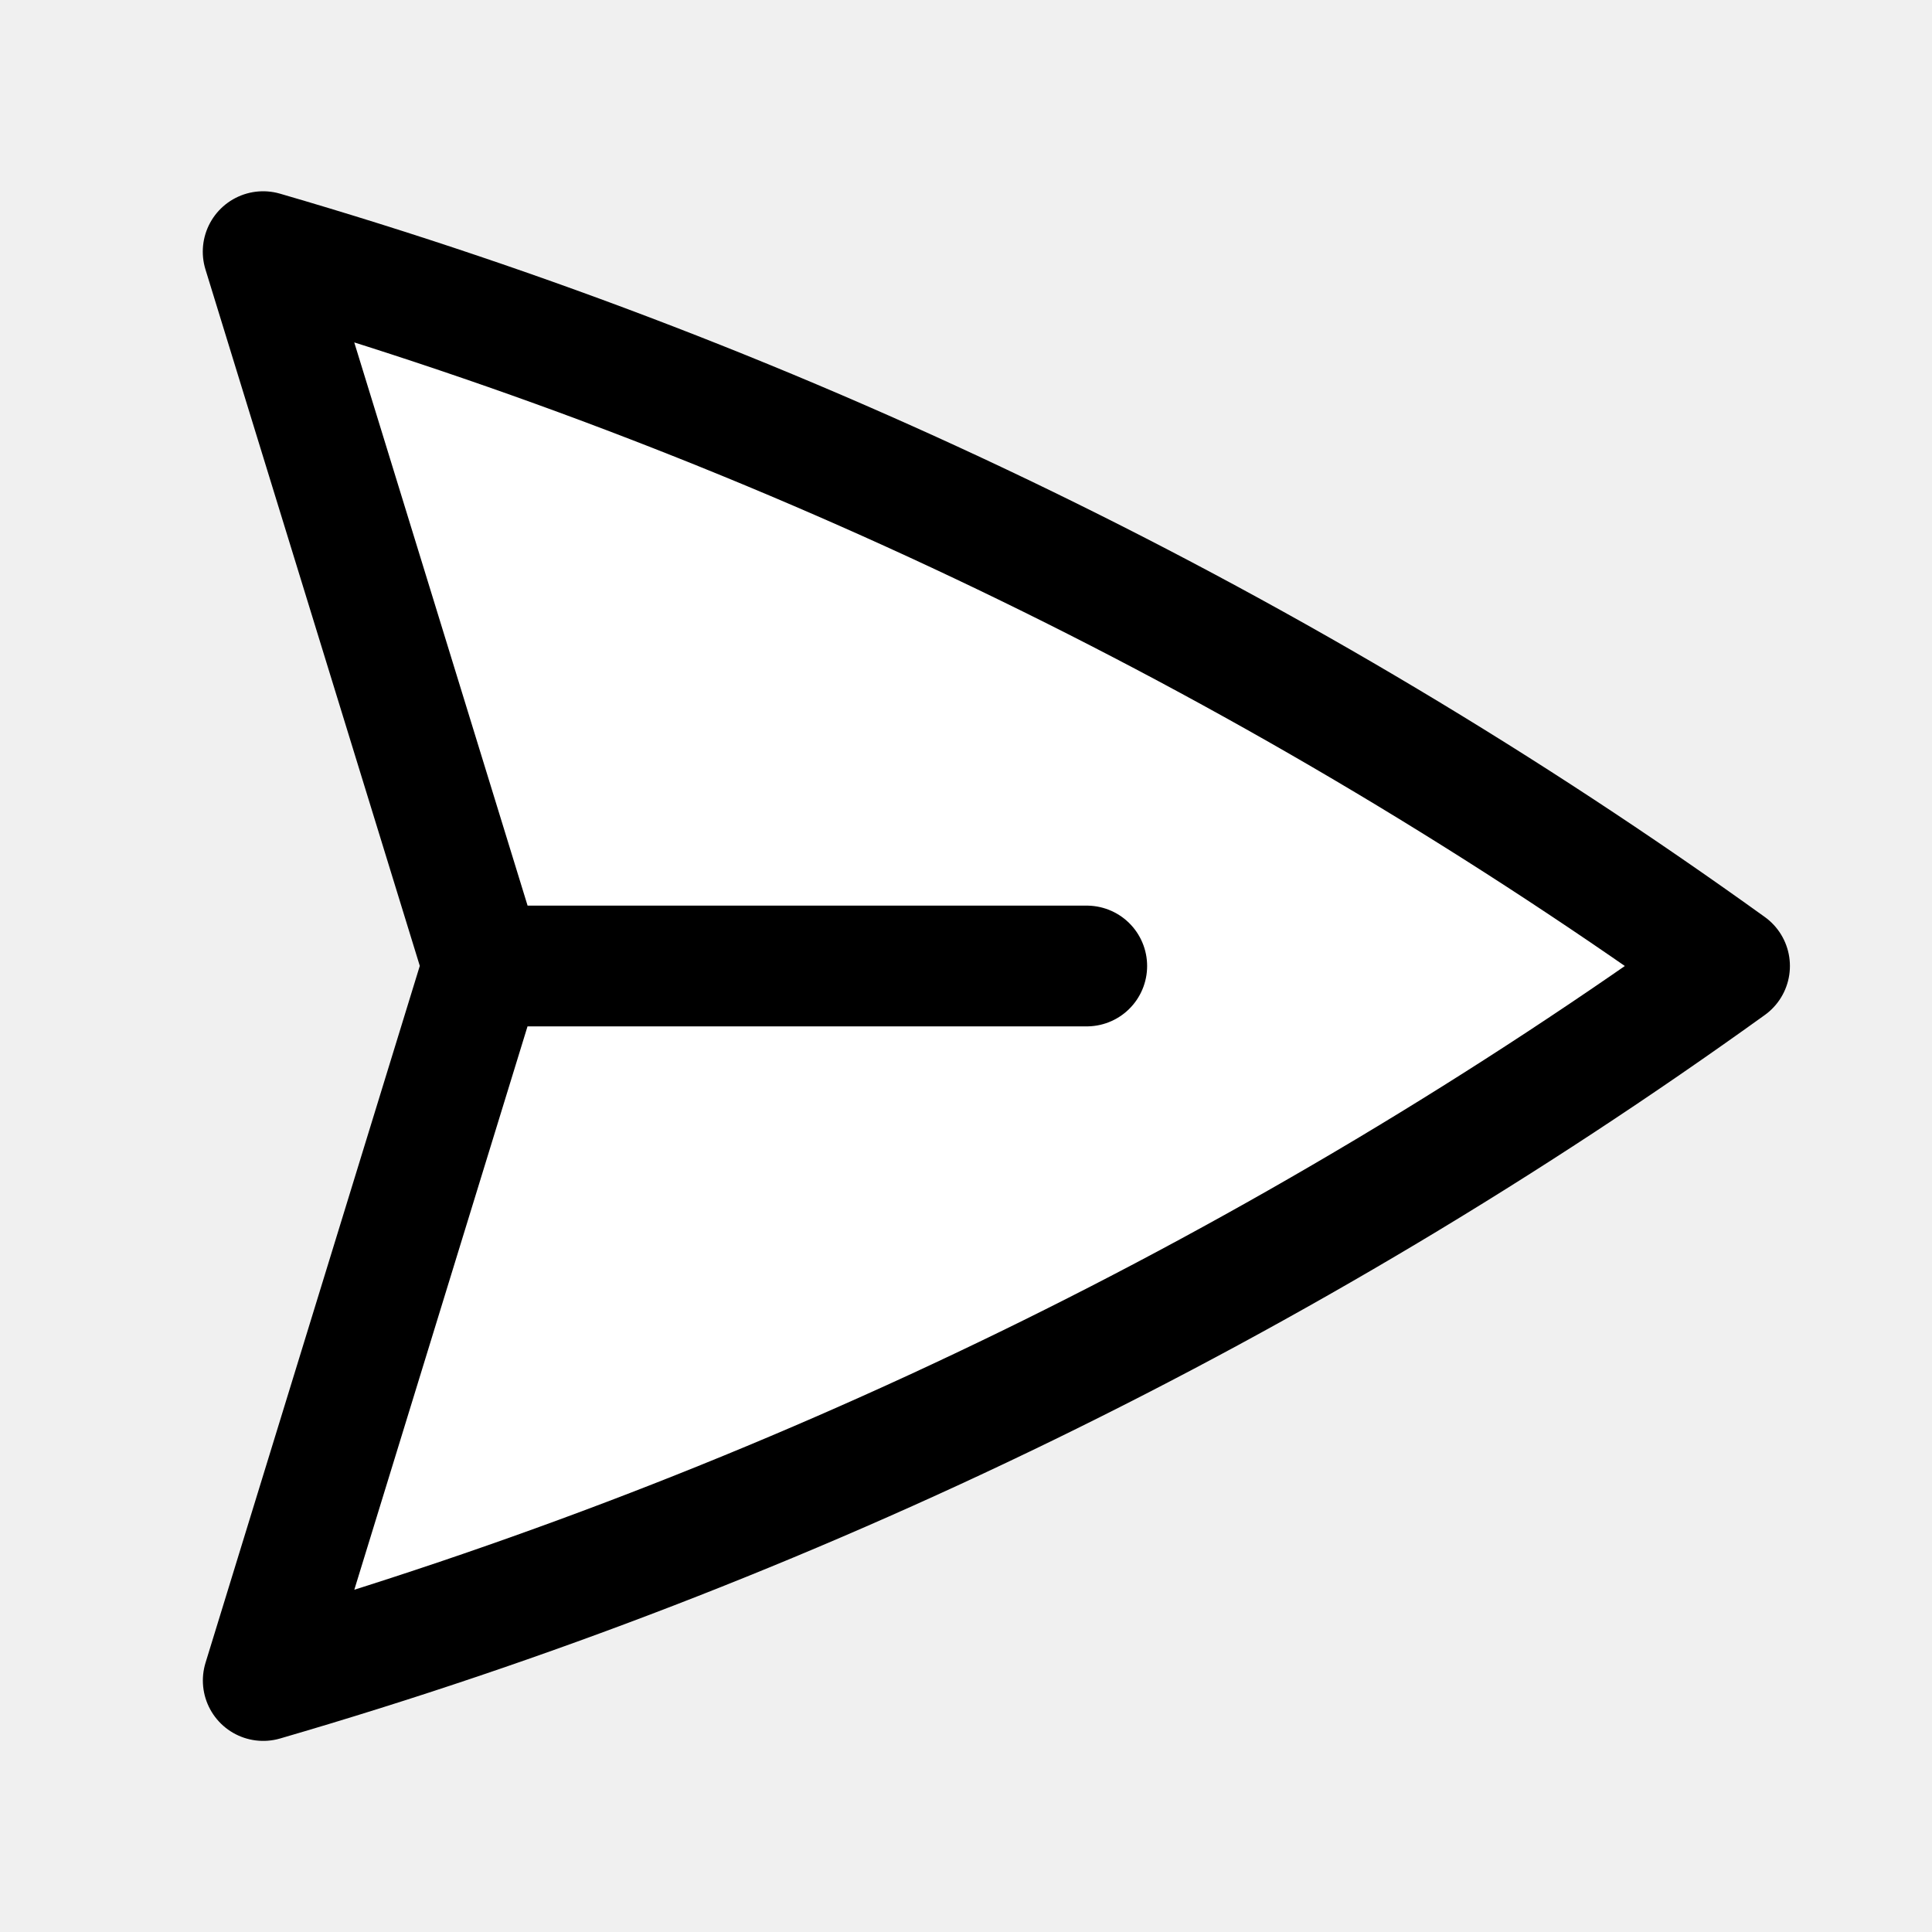
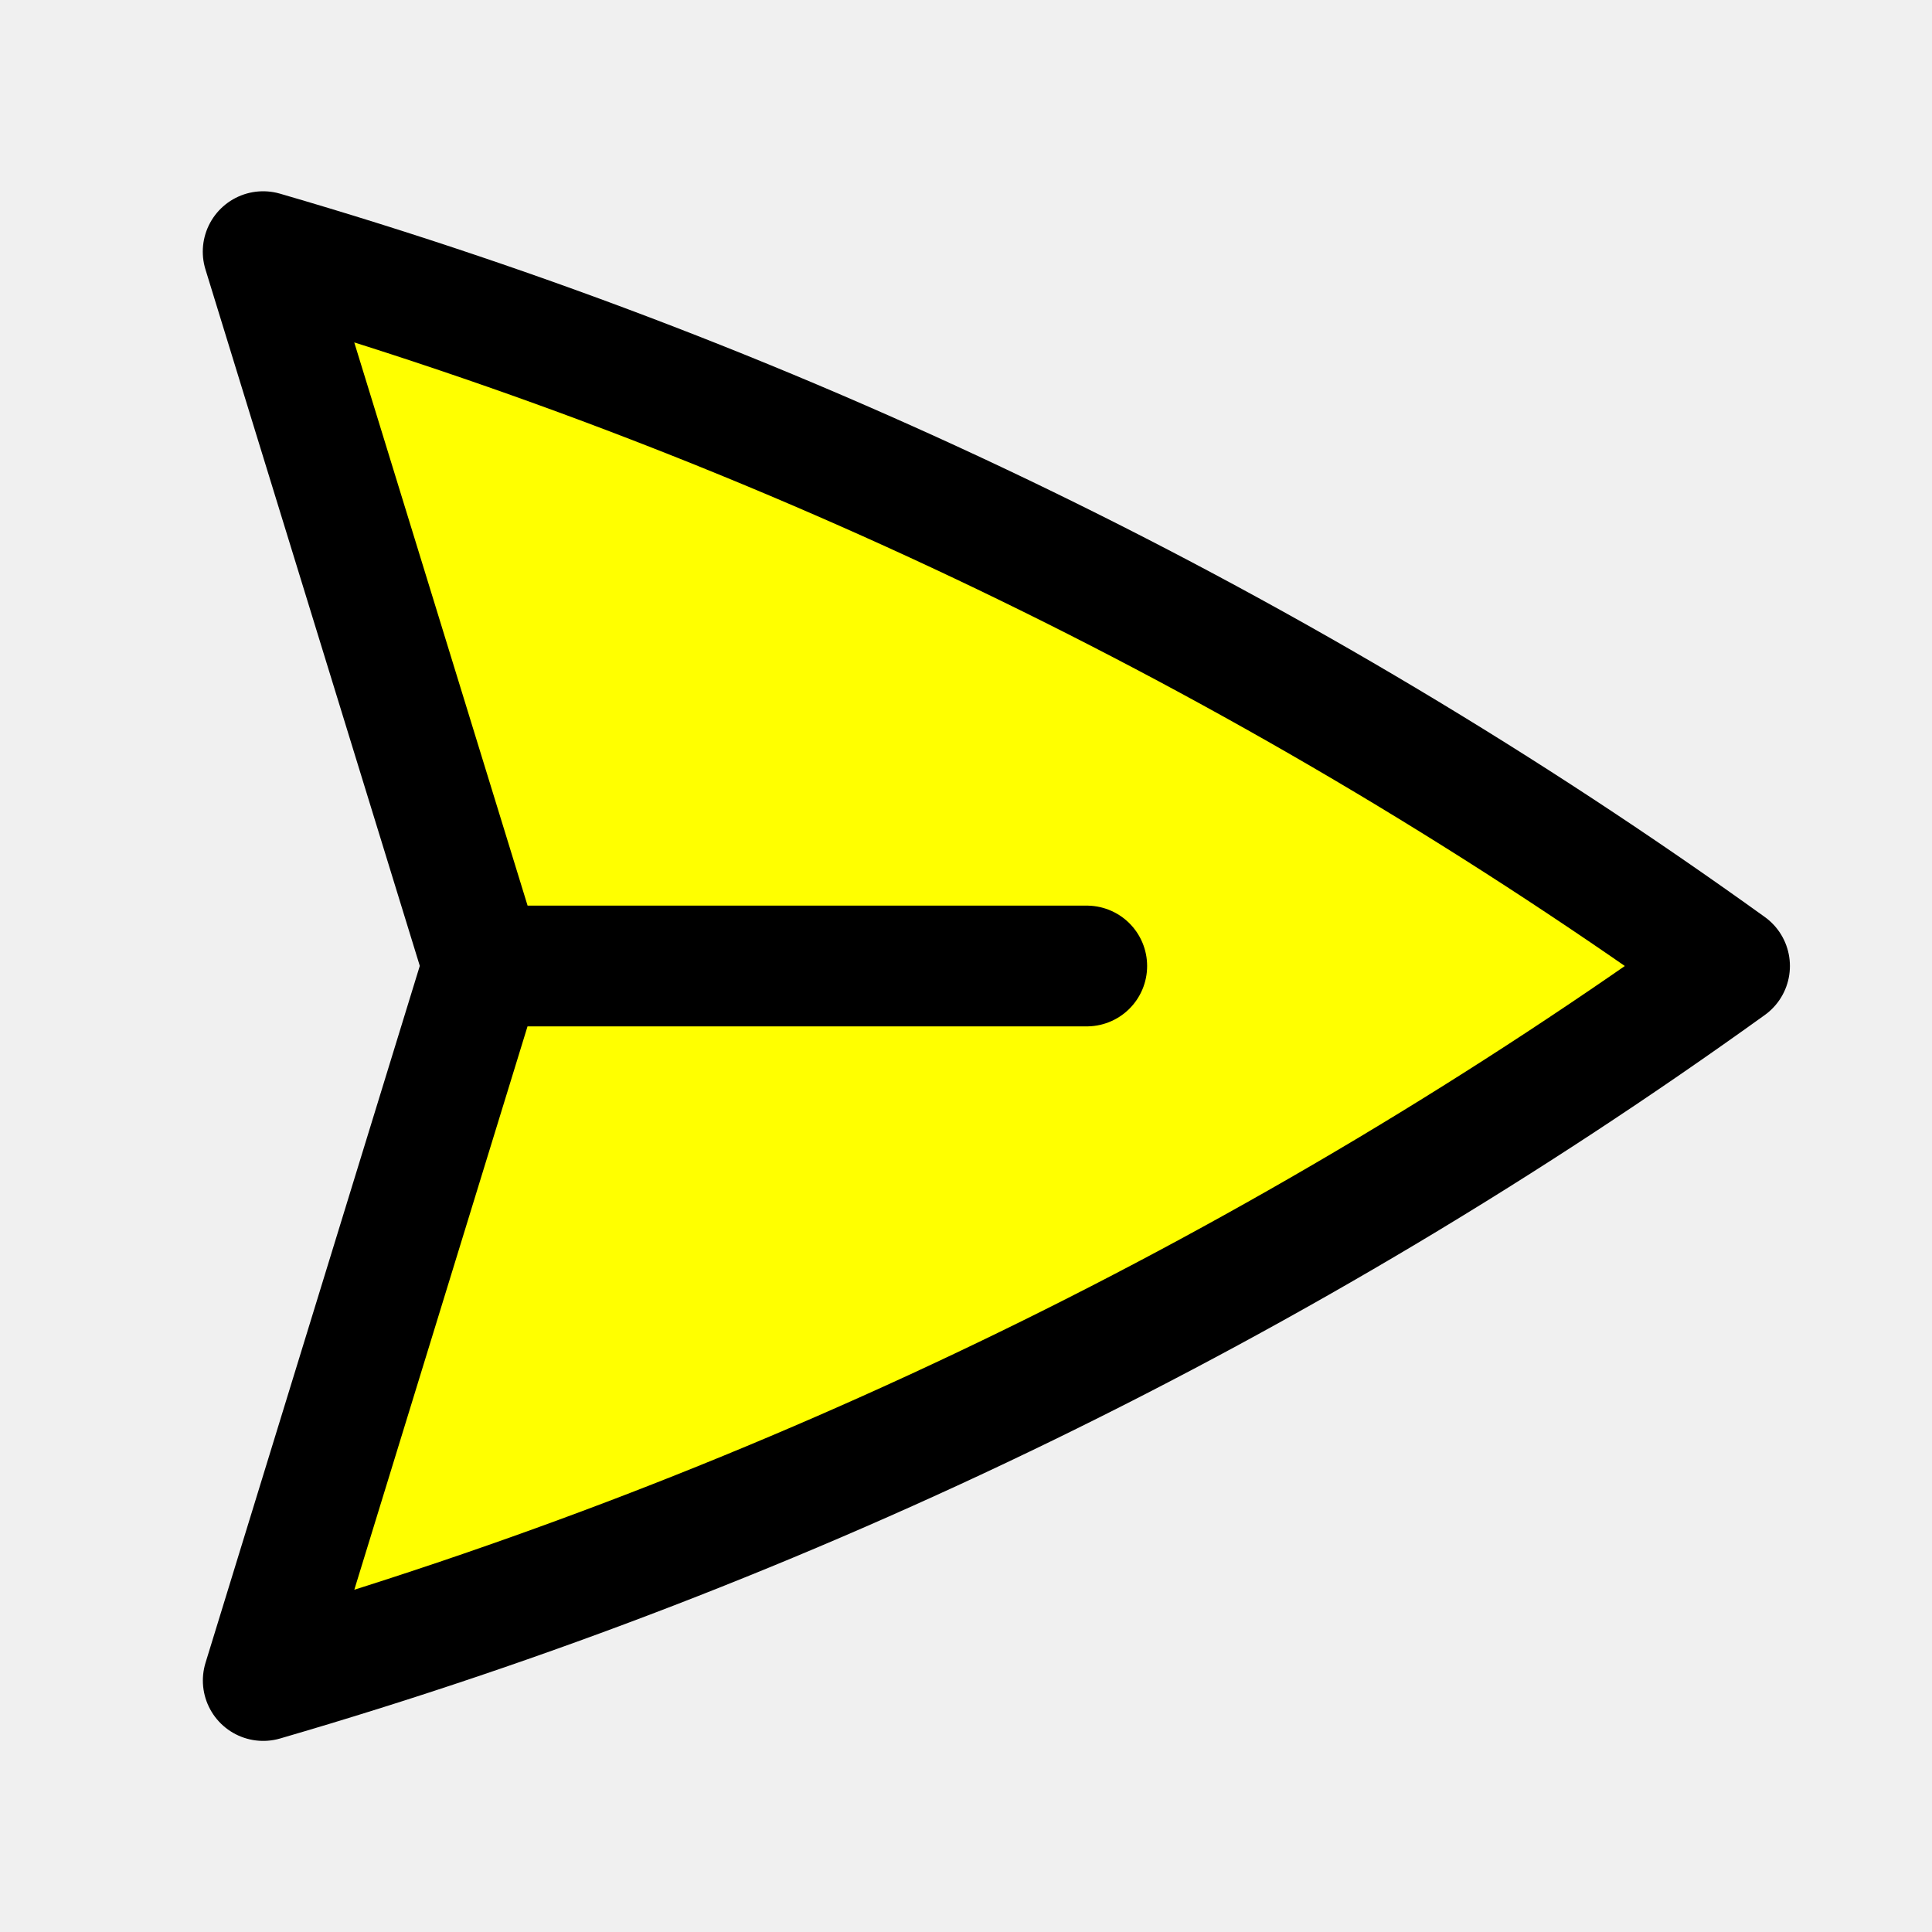
- <svg xmlns="http://www.w3.org/2000/svg" fill="#ffffff" viewBox="0 0 24 24" stroke-width="1.5" stroke="currentColor" class="w-6 h-6">
+ <svg xmlns="http://www.w3.org/2000/svg" fill="#ff0" viewBox="0 0 24 24" stroke-width="1.5" stroke="currentColor" class="w-6 h-6">
  <path stroke-linecap="round" stroke-linejoin="round" d="M6 12L3.269 3.126A59.768 59.768 0 0121.485 12 59.77 59.77 0 013.27 20.876L5.999 12zm0 0h7.5" />
</svg>
